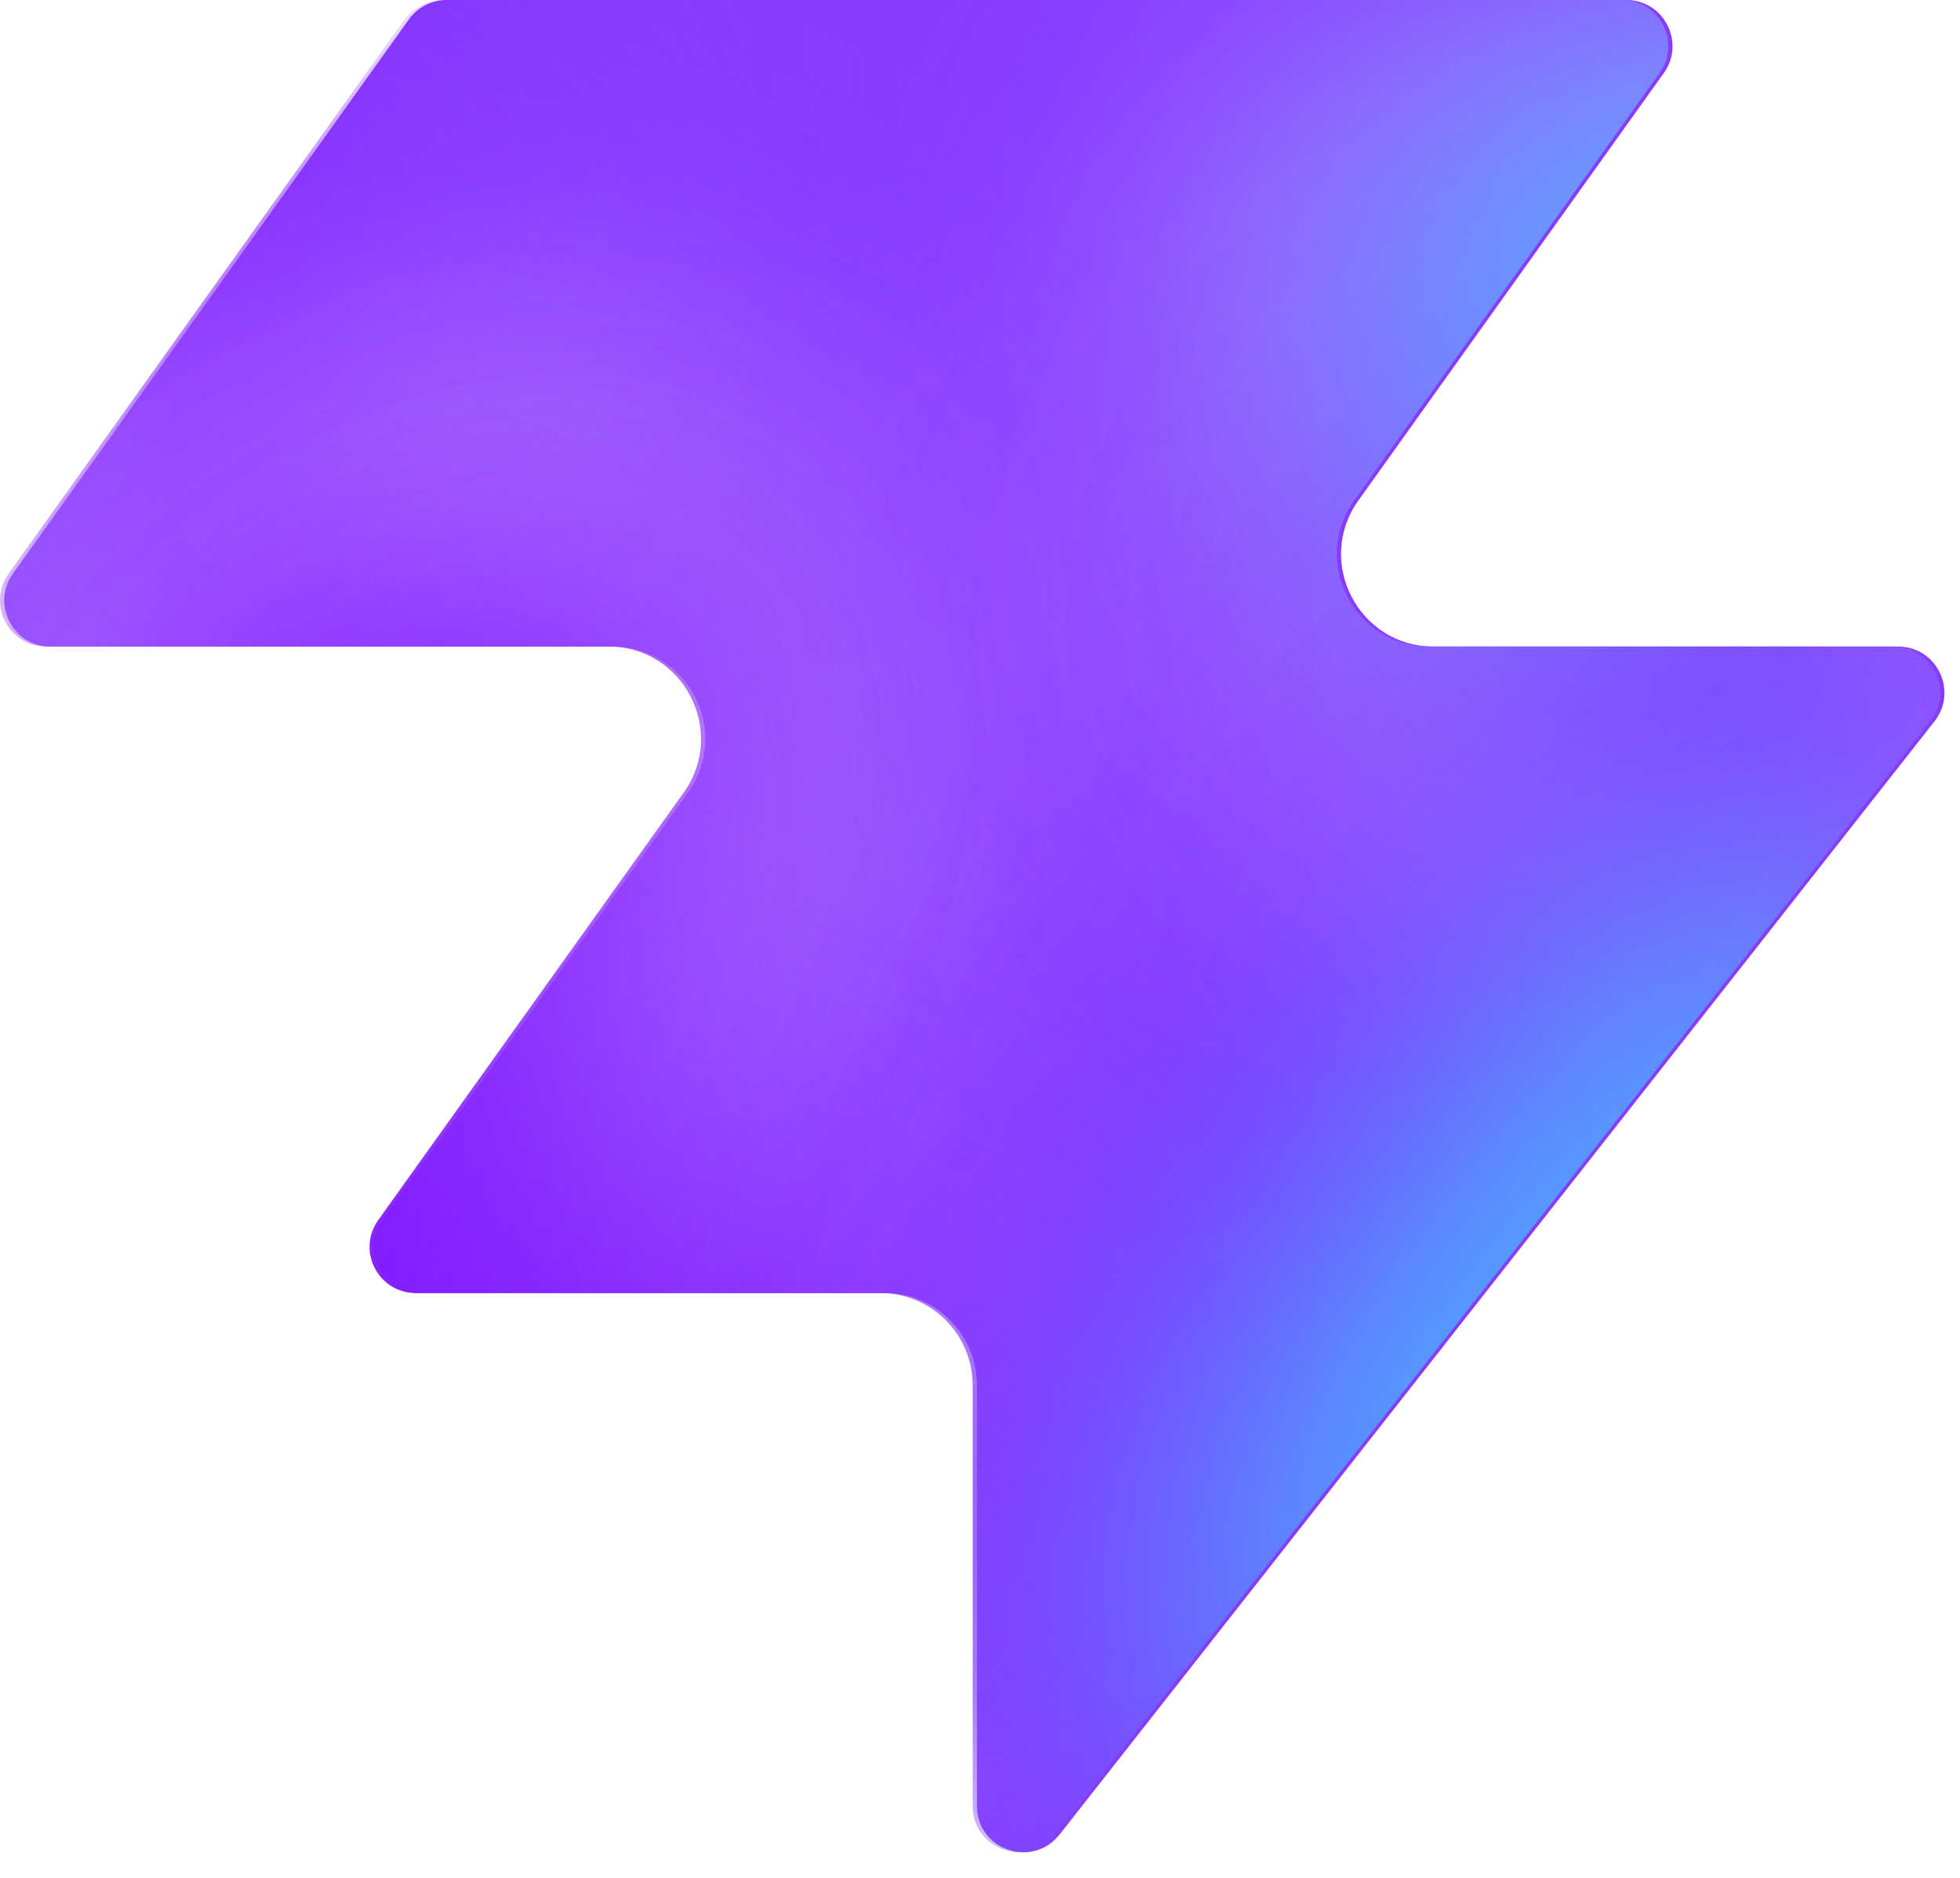
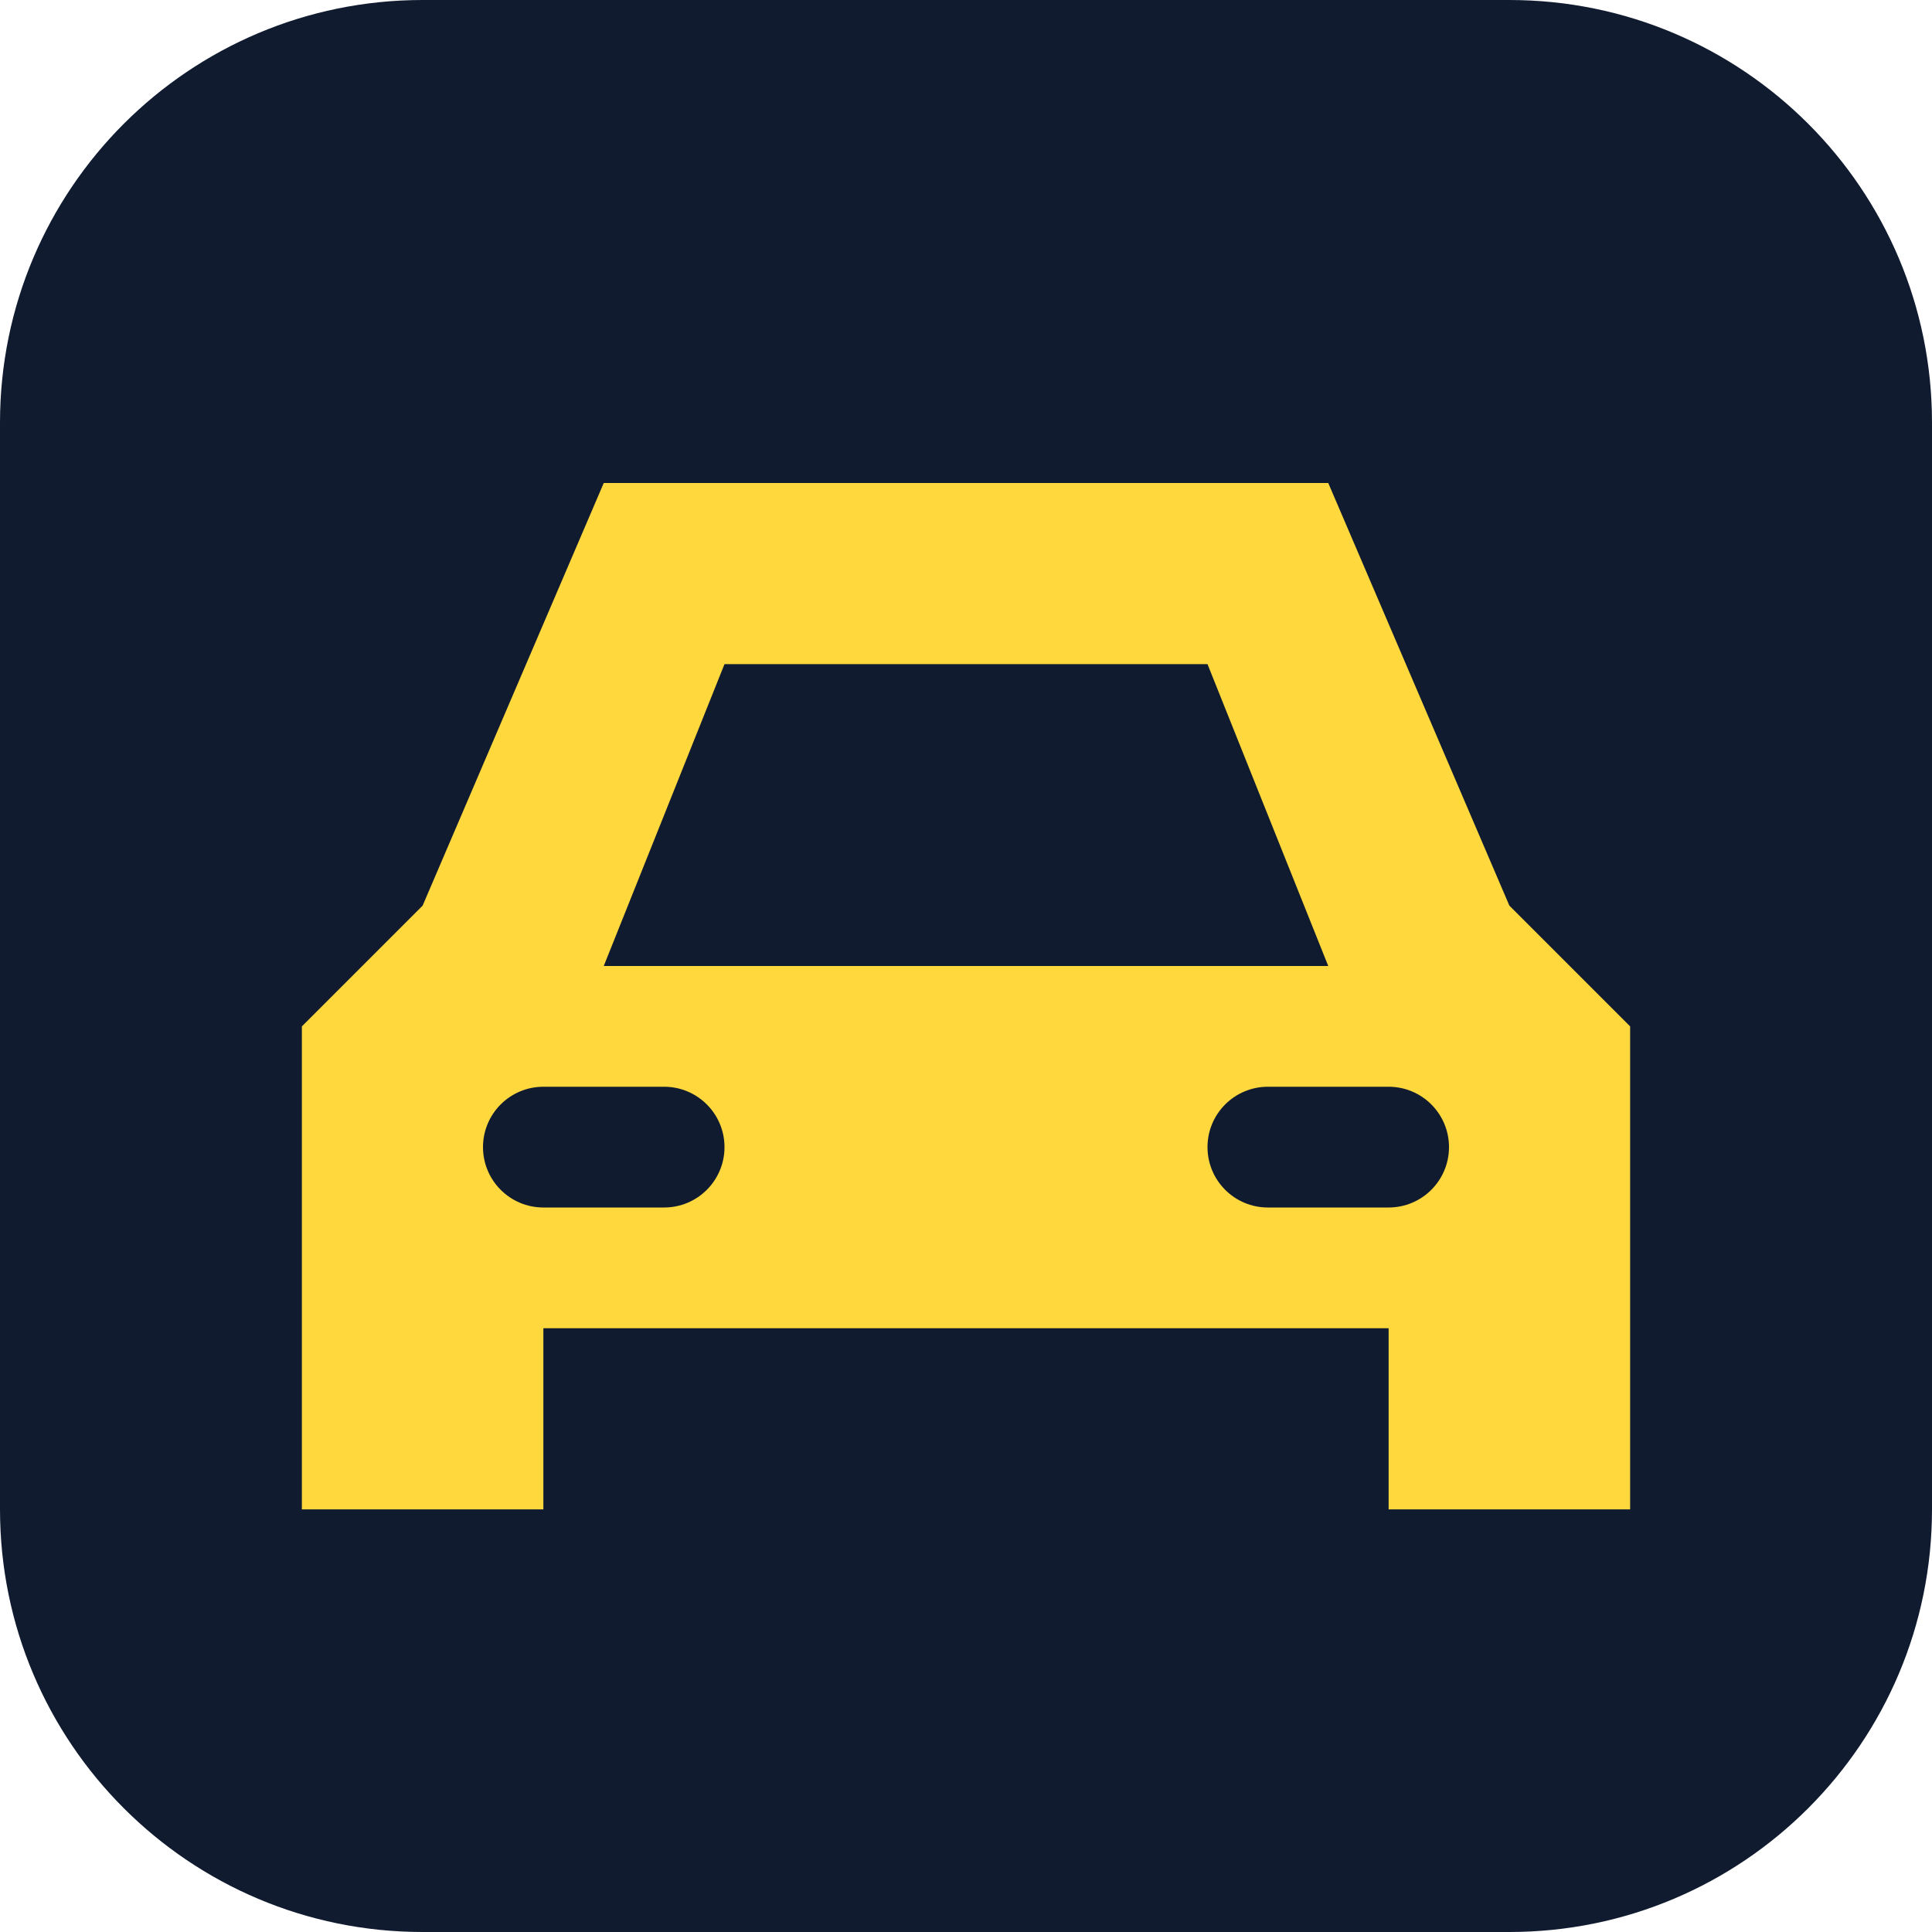
- <svg xmlns="http://www.w3.org/2000/svg" width="48" height="46" fill="none" viewBox="0 0 48 46">
-   <path fill="#863bff" d="M25.946 44.938c-.664.845-2.021.375-2.021-.698V33.937a2.26 2.26 0 0 0-2.262-2.262H10.287c-.92 0-1.456-1.04-.92-1.788l7.48-10.471c1.07-1.497 0-3.578-1.842-3.578H1.237c-.92 0-1.456-1.04-.92-1.788L10.013.474c.214-.297.556-.474.92-.474h28.894c.92 0 1.456 1.04.92 1.788l-7.48 10.471c-1.07 1.498 0 3.579 1.842 3.579h11.377c.943 0 1.473 1.088.89 1.83L25.947 44.94z" style="fill:#863bff;fill:color(display-p3 .525 .23 1);fill-opacity:1" />
-   <mask id="a" width="48" height="46" x="0" y="0" maskUnits="userSpaceOnUse" style="mask-type:alpha">
-     <path fill="#000" d="M25.842 44.938c-.664.844-2.021.375-2.021-.698V33.937a2.26 2.26 0 0 0-2.262-2.262H10.183c-.92 0-1.456-1.04-.92-1.788l7.48-10.471c1.07-1.498 0-3.579-1.842-3.579H1.133c-.92 0-1.456-1.04-.92-1.787L9.91.473c.214-.297.556-.474.92-.474h28.894c.92 0 1.456 1.04.92 1.788l-7.48 10.471c-1.07 1.498 0 3.578 1.842 3.578h11.377c.943 0 1.473 1.088.89 1.832L25.843 44.94z" style="fill:#000;fill-opacity:1" />
-   </mask>
-   <g mask="url(#a)">
-     <g filter="url(#b)">
-       <ellipse cx="5.508" cy="14.704" fill="#ede6ff" rx="5.508" ry="14.704" style="fill:#ede6ff;fill:color(display-p3 .927 .903 1);fill-opacity:1" transform="matrix(.00324 1 1 -.00324 -4.47 31.516)" />
-     </g>
-     <g filter="url(#c)">
-       <ellipse cx="10.399" cy="29.851" fill="#ede6ff" rx="10.399" ry="29.851" style="fill:#ede6ff;fill:color(display-p3 .927 .903 1);fill-opacity:1" transform="matrix(.00324 1 1 -.00324 -39.328 7.883)" />
-     </g>
-     <g filter="url(#d)">
-       <ellipse cx="5.508" cy="30.487" fill="#7e14ff" rx="5.508" ry="30.487" style="fill:#7e14ff;fill:color(display-p3 .492 .077 1);fill-opacity:1" transform="rotate(89.814 -25.913 -14.639)scale(1 -1)" />
-     </g>
-     <g filter="url(#e)">
-       <ellipse cx="5.508" cy="30.599" fill="#7e14ff" rx="5.508" ry="30.599" style="fill:#7e14ff;fill:color(display-p3 .492 .077 1);fill-opacity:1" transform="rotate(89.814 -32.644 -3.334)scale(1 -1)" />
-     </g>
-     <g filter="url(#f)">
-       <ellipse cx="5.508" cy="30.599" fill="#7e14ff" rx="5.508" ry="30.599" style="fill:#7e14ff;fill:color(display-p3 .492 .077 1);fill-opacity:1" transform="matrix(.00324 1 1 -.00324 -34.34 30.47)" />
-     </g>
-     <g filter="url(#g)">
-       <ellipse cx="14.072" cy="22.078" fill="#ede6ff" rx="14.072" ry="22.078" style="fill:#ede6ff;fill:color(display-p3 .927 .903 1);fill-opacity:1" transform="rotate(93.35 24.506 48.493)scale(-1 1)" />
-     </g>
-     <g filter="url(#h)">
-       <ellipse cx="3.47" cy="21.501" fill="#7e14ff" rx="3.47" ry="21.501" style="fill:#7e14ff;fill:color(display-p3 .492 .077 1);fill-opacity:1" transform="rotate(89.009 28.708 47.59)scale(-1 1)" />
-     </g>
-     <g filter="url(#i)">
-       <ellipse cx="3.47" cy="21.501" fill="#7e14ff" rx="3.47" ry="21.501" style="fill:#7e14ff;fill:color(display-p3 .492 .077 1);fill-opacity:1" transform="rotate(89.009 28.708 47.59)scale(-1 1)" />
-     </g>
-     <g filter="url(#j)">
-       <ellipse cx=".387" cy="8.972" fill="#7e14ff" rx="4.407" ry="29.108" style="fill:#7e14ff;fill:color(display-p3 .492 .077 1);fill-opacity:1" transform="rotate(39.51 .387 8.972)" />
-     </g>
-     <g filter="url(#k)">
-       <ellipse cx="47.523" cy="-6.092" fill="#7e14ff" rx="4.407" ry="29.108" style="fill:#7e14ff;fill:color(display-p3 .492 .077 1);fill-opacity:1" transform="rotate(37.892 47.523 -6.092)" />
-     </g>
-     <g filter="url(#l)">
-       <ellipse cx="41.412" cy="6.333" fill="#47bfff" rx="5.971" ry="9.665" style="fill:#47bfff;fill:color(display-p3 .28 .748 1);fill-opacity:1" transform="rotate(37.892 41.412 6.333)" />
-     </g>
-     <g filter="url(#m)">
-       <ellipse cx="-1.879" cy="38.332" fill="#7e14ff" rx="4.407" ry="29.108" style="fill:#7e14ff;fill:color(display-p3 .492 .077 1);fill-opacity:1" transform="rotate(37.892 -1.88 38.332)" />
-     </g>
-     <g filter="url(#n)">
-       <ellipse cx="-1.879" cy="38.332" fill="#7e14ff" rx="4.407" ry="29.108" style="fill:#7e14ff;fill:color(display-p3 .492 .077 1);fill-opacity:1" transform="rotate(37.892 -1.88 38.332)" />
-     </g>
-     <g filter="url(#o)">
-       <ellipse cx="35.651" cy="29.907" fill="#7e14ff" rx="4.407" ry="29.108" style="fill:#7e14ff;fill:color(display-p3 .492 .077 1);fill-opacity:1" transform="rotate(37.892 35.651 29.907)" />
-     </g>
-     <g filter="url(#p)">
-       <ellipse cx="38.418" cy="32.4" fill="#47bfff" rx="5.971" ry="15.297" style="fill:#47bfff;fill:color(display-p3 .28 .748 1);fill-opacity:1" transform="rotate(37.892 38.418 32.4)" />
-     </g>
-   </g>
-   <defs>
-     <filter id="b" width="60.045" height="41.654" x="-19.77" y="16.149" color-interpolation-filters="sRGB" filterUnits="userSpaceOnUse">
-       <feFlood flood-opacity="0" result="BackgroundImageFix" />
-       <feBlend in="SourceGraphic" in2="BackgroundImageFix" result="shape" />
-       <feGaussianBlur result="effect1_foregroundBlur_2002_17158" stdDeviation="7.659" />
-     </filter>
-     <filter id="c" width="90.34" height="51.437" x="-54.613" y="-7.533" color-interpolation-filters="sRGB" filterUnits="userSpaceOnUse">
-       <feFlood flood-opacity="0" result="BackgroundImageFix" />
-       <feBlend in="SourceGraphic" in2="BackgroundImageFix" result="shape" />
-       <feGaussianBlur result="effect1_foregroundBlur_2002_17158" stdDeviation="7.659" />
-     </filter>
-     <filter id="d" width="79.355" height="29.4" x="-49.64" y="2.03" color-interpolation-filters="sRGB" filterUnits="userSpaceOnUse">
-       <feFlood flood-opacity="0" result="BackgroundImageFix" />
-       <feBlend in="SourceGraphic" in2="BackgroundImageFix" result="shape" />
-       <feGaussianBlur result="effect1_foregroundBlur_2002_17158" stdDeviation="4.596" />
-     </filter>
-     <filter id="e" width="79.579" height="29.4" x="-45.045" y="20.029" color-interpolation-filters="sRGB" filterUnits="userSpaceOnUse">
-       <feFlood flood-opacity="0" result="BackgroundImageFix" />
-       <feBlend in="SourceGraphic" in2="BackgroundImageFix" result="shape" />
-       <feGaussianBlur result="effect1_foregroundBlur_2002_17158" stdDeviation="4.596" />
-     </filter>
-     <filter id="f" width="79.579" height="29.4" x="-43.513" y="21.178" color-interpolation-filters="sRGB" filterUnits="userSpaceOnUse">
-       <feFlood flood-opacity="0" result="BackgroundImageFix" />
-       <feBlend in="SourceGraphic" in2="BackgroundImageFix" result="shape" />
-       <feGaussianBlur result="effect1_foregroundBlur_2002_17158" stdDeviation="4.596" />
-     </filter>
-     <filter id="g" width="74.749" height="58.852" x="15.756" y="-17.901" color-interpolation-filters="sRGB" filterUnits="userSpaceOnUse">
-       <feFlood flood-opacity="0" result="BackgroundImageFix" />
-       <feBlend in="SourceGraphic" in2="BackgroundImageFix" result="shape" />
-       <feGaussianBlur result="effect1_foregroundBlur_2002_17158" stdDeviation="7.659" />
-     </filter>
-     <filter id="h" width="61.377" height="25.362" x="23.548" y="2.284" color-interpolation-filters="sRGB" filterUnits="userSpaceOnUse">
-       <feFlood flood-opacity="0" result="BackgroundImageFix" />
-       <feBlend in="SourceGraphic" in2="BackgroundImageFix" result="shape" />
-       <feGaussianBlur result="effect1_foregroundBlur_2002_17158" stdDeviation="4.596" />
-     </filter>
-     <filter id="i" width="61.377" height="25.362" x="23.548" y="2.284" color-interpolation-filters="sRGB" filterUnits="userSpaceOnUse">
-       <feFlood flood-opacity="0" result="BackgroundImageFix" />
-       <feBlend in="SourceGraphic" in2="BackgroundImageFix" result="shape" />
-       <feGaussianBlur result="effect1_foregroundBlur_2002_17158" stdDeviation="4.596" />
-     </filter>
-     <filter id="j" width="56.045" height="63.649" x="-27.636" y="-22.853" color-interpolation-filters="sRGB" filterUnits="userSpaceOnUse">
-       <feFlood flood-opacity="0" result="BackgroundImageFix" />
-       <feBlend in="SourceGraphic" in2="BackgroundImageFix" result="shape" />
-       <feGaussianBlur result="effect1_foregroundBlur_2002_17158" stdDeviation="4.596" />
-     </filter>
-     <filter id="k" width="54.814" height="64.646" x="20.116" y="-38.415" color-interpolation-filters="sRGB" filterUnits="userSpaceOnUse">
-       <feFlood flood-opacity="0" result="BackgroundImageFix" />
-       <feBlend in="SourceGraphic" in2="BackgroundImageFix" result="shape" />
-       <feGaussianBlur result="effect1_foregroundBlur_2002_17158" stdDeviation="4.596" />
-     </filter>
-     <filter id="l" width="33.541" height="35.313" x="24.641" y="-11.323" color-interpolation-filters="sRGB" filterUnits="userSpaceOnUse">
-       <feFlood flood-opacity="0" result="BackgroundImageFix" />
-       <feBlend in="SourceGraphic" in2="BackgroundImageFix" result="shape" />
-       <feGaussianBlur result="effect1_foregroundBlur_2002_17158" stdDeviation="4.596" />
-     </filter>
-     <filter id="m" width="54.814" height="64.646" x="-29.286" y="6.009" color-interpolation-filters="sRGB" filterUnits="userSpaceOnUse">
-       <feFlood flood-opacity="0" result="BackgroundImageFix" />
-       <feBlend in="SourceGraphic" in2="BackgroundImageFix" result="shape" />
-       <feGaussianBlur result="effect1_foregroundBlur_2002_17158" stdDeviation="4.596" />
-     </filter>
-     <filter id="n" width="54.814" height="64.646" x="-29.286" y="6.009" color-interpolation-filters="sRGB" filterUnits="userSpaceOnUse">
-       <feFlood flood-opacity="0" result="BackgroundImageFix" />
-       <feBlend in="SourceGraphic" in2="BackgroundImageFix" result="shape" />
-       <feGaussianBlur result="effect1_foregroundBlur_2002_17158" stdDeviation="4.596" />
-     </filter>
-     <filter id="o" width="54.814" height="64.646" x="8.244" y="-2.416" color-interpolation-filters="sRGB" filterUnits="userSpaceOnUse">
-       <feFlood flood-opacity="0" result="BackgroundImageFix" />
-       <feBlend in="SourceGraphic" in2="BackgroundImageFix" result="shape" />
-       <feGaussianBlur result="effect1_foregroundBlur_2002_17158" stdDeviation="4.596" />
-     </filter>
-     <filter id="p" width="39.409" height="43.623" x="18.713" y="10.588" color-interpolation-filters="sRGB" filterUnits="userSpaceOnUse">
-       <feFlood flood-opacity="0" result="BackgroundImageFix" />
-       <feBlend in="SourceGraphic" in2="BackgroundImageFix" result="shape" />
-       <feGaussianBlur result="effect1_foregroundBlur_2002_17158" stdDeviation="4.596" />
-     </filter>
-   </defs>
+ <svg xmlns="http://www.w3.org/2000/svg" viewBox="0 0 32 32" width="32" height="32">
+   <rect width="32" height="32" rx="7" fill="#101B30" />
+   <path fill="#FFD83D" d="M10 8h12l3 7 2 2v8h-4v-3H9v3H5v-8l2-2 3-7Z" />
+   <path fill="#101B30" d="m12 11-2 5h12l-2-5Z" />
+   <rect x="8" y="18" width="4" height="2" rx="1" fill="#101B30" />
+   <rect x="20" y="18" width="4" height="2" rx="1" fill="#101B30" />
</svg>
